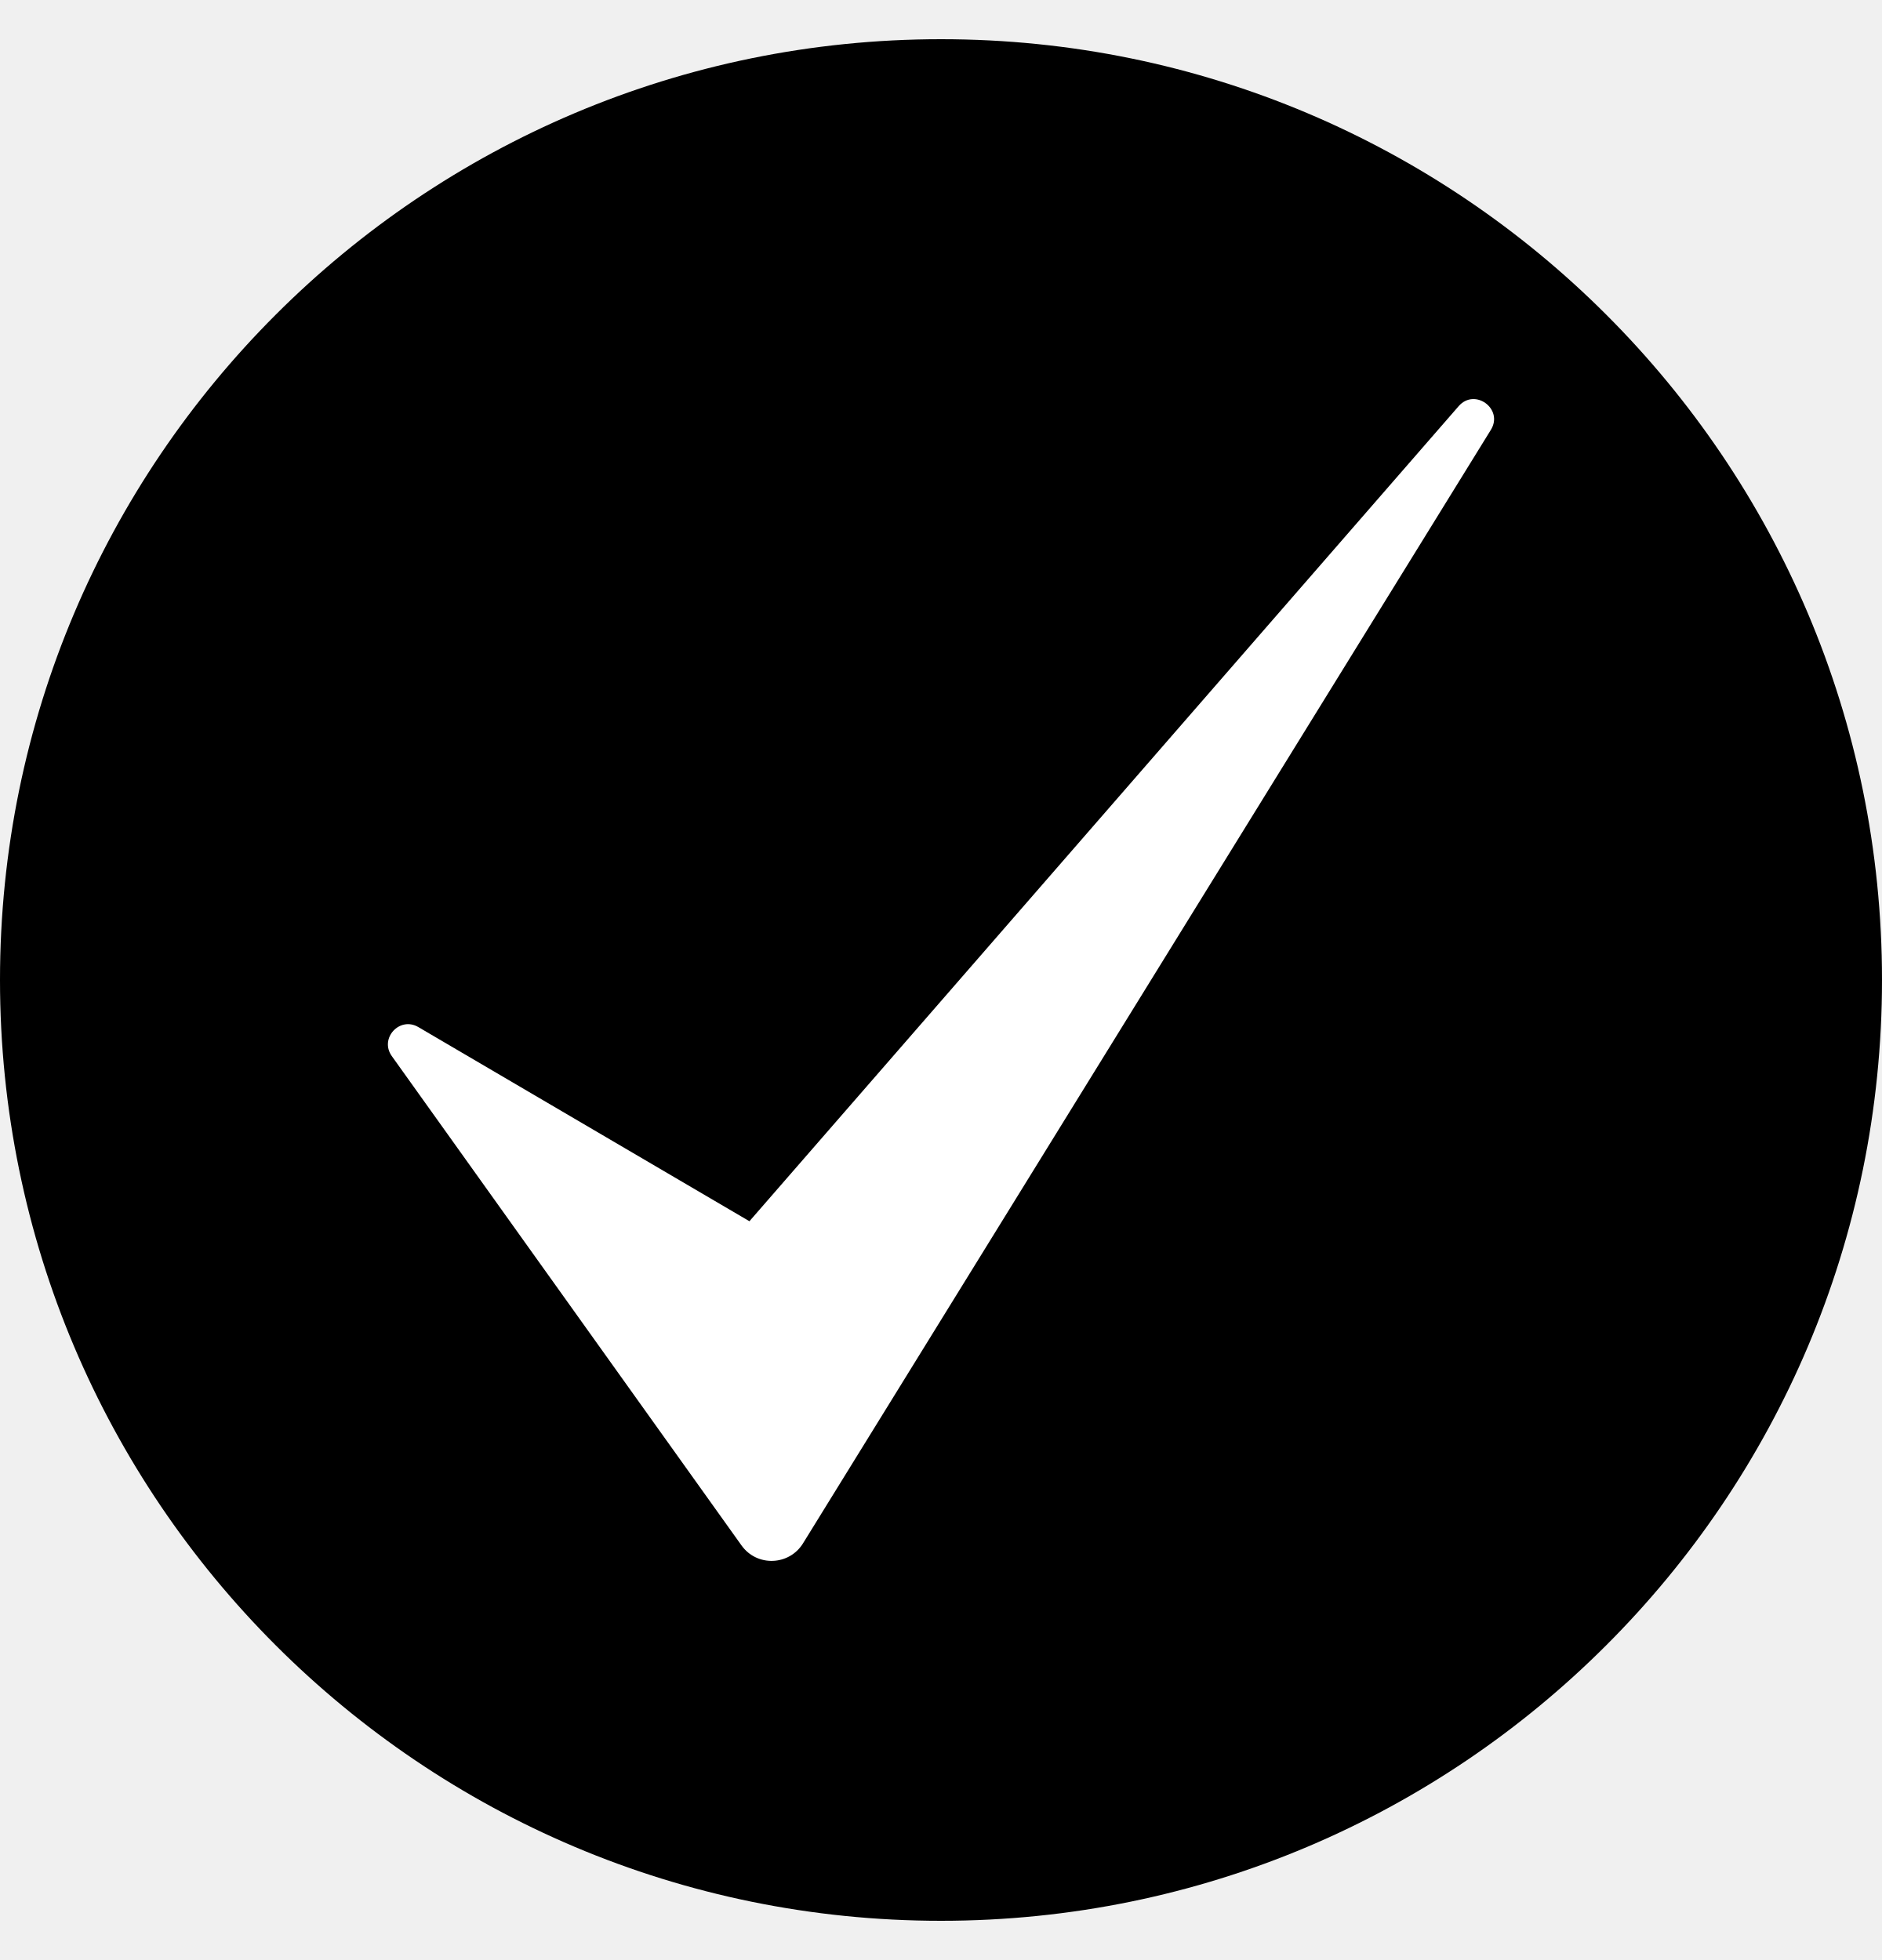
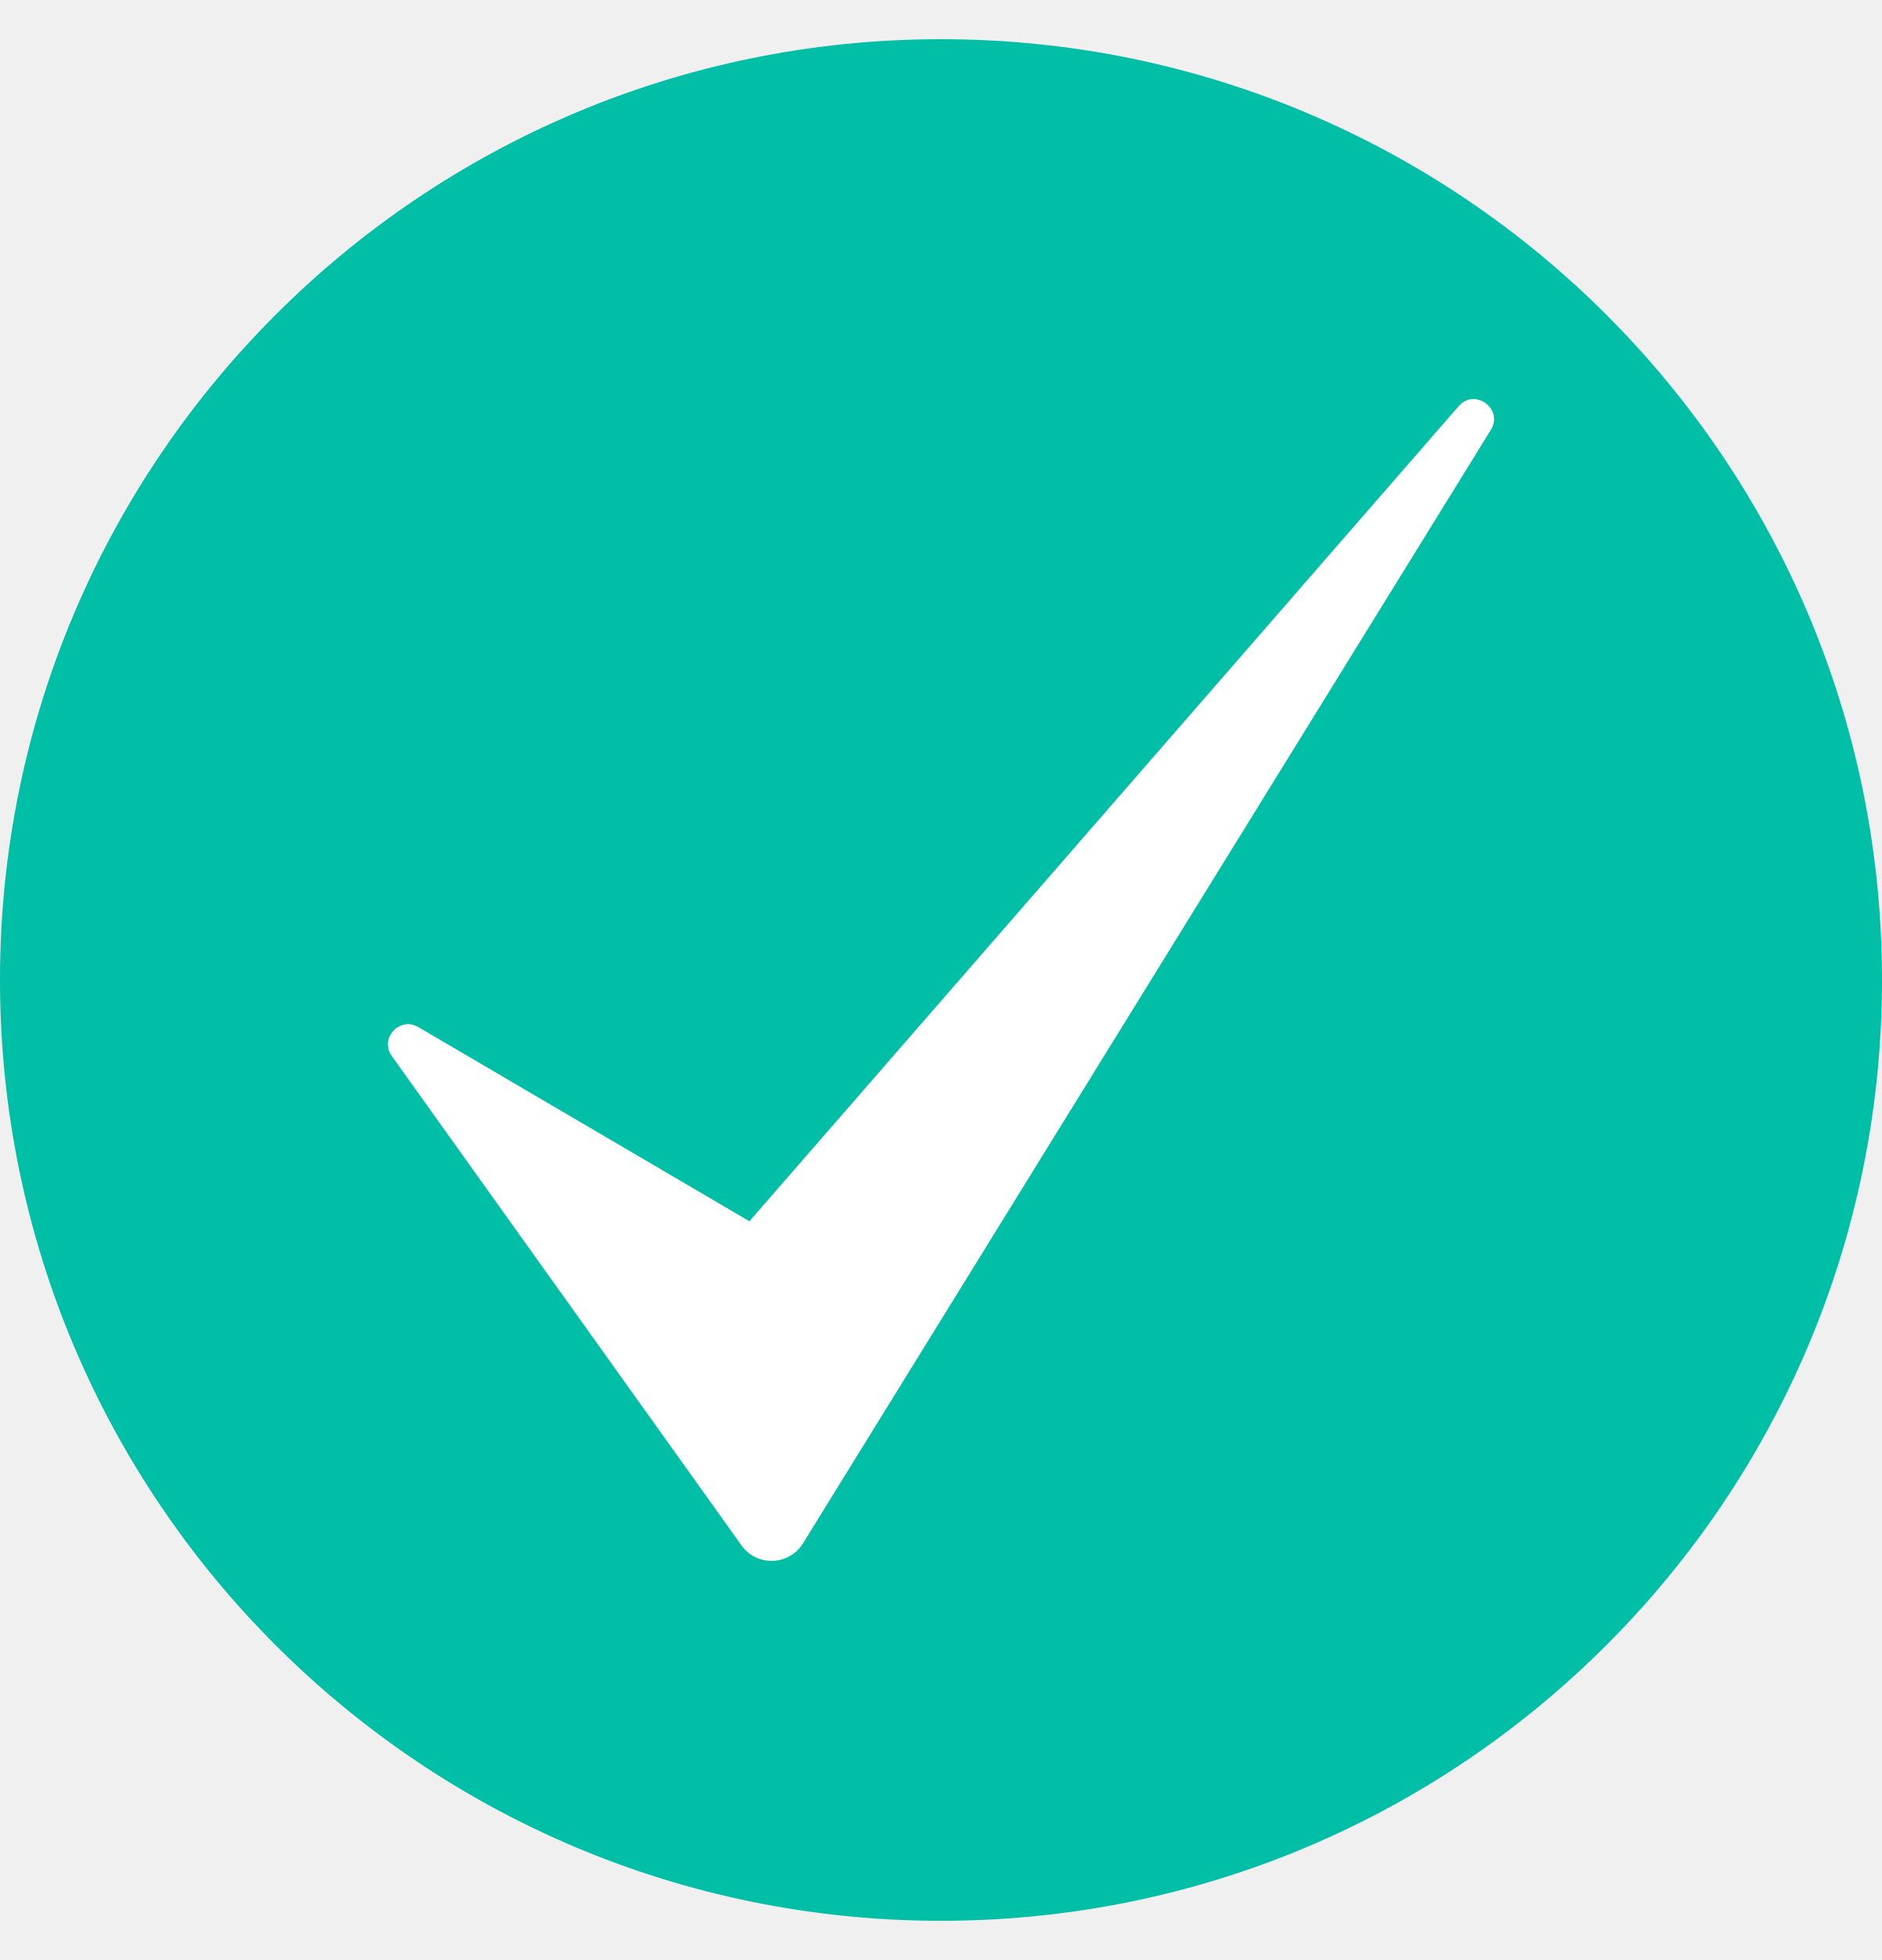
<svg xmlns="http://www.w3.org/2000/svg" width="24" height="25" viewBox="0 0 24 25" fill="none">
-   <g clip-path="url(#clip0_50_498)">
-     <path d="M24 12.499C24 15.814 22.657 18.814 20.484 20.985C18.314 23.157 15.313 24.5 12 24.5C5.374 24.5 0 19.128 0 12.499C0 9.186 1.343 6.186 3.516 4.014C5.686 1.843 8.687 0.5 12 0.5C15.313 0.5 18.314 1.843 20.484 4.014C22.657 6.186 24 9.185 24 12.499Z" fill="currentColor" />
+   <g clip-path="url(#clip0_50_981)">
+     <path d="M24 12.499C24 15.814 22.657 18.814 20.484 20.985C18.314 23.157 15.313 24.5 12 24.5C5.374 24.5 0 19.128 0 12.499C0 9.186 1.343 6.186 3.516 4.014C5.686 1.843 8.687 0.5 12 0.5C15.313 0.5 18.314 1.843 20.484 4.014C22.657 6.186 24 9.185 24 12.499Z" fill="#00BFA6" />
    <path d="M19.012 5.483L10.24 19.686C10.063 19.972 9.651 19.986 9.456 19.712L4.996 13.47C4.836 13.245 5.096 12.961 5.334 13.1L9.557 15.577L18.601 5.181C18.807 4.944 19.177 5.216 19.012 5.483Z" fill="white" />
  </g>
  <defs>
-     <clipPath id="clip0_50_498">
+     <clipPath id="clip0_50_981">
      <rect width="24" height="24" fill="white" transform="translate(0 0.5)" />
    </clipPath>
  </defs>
</svg>
